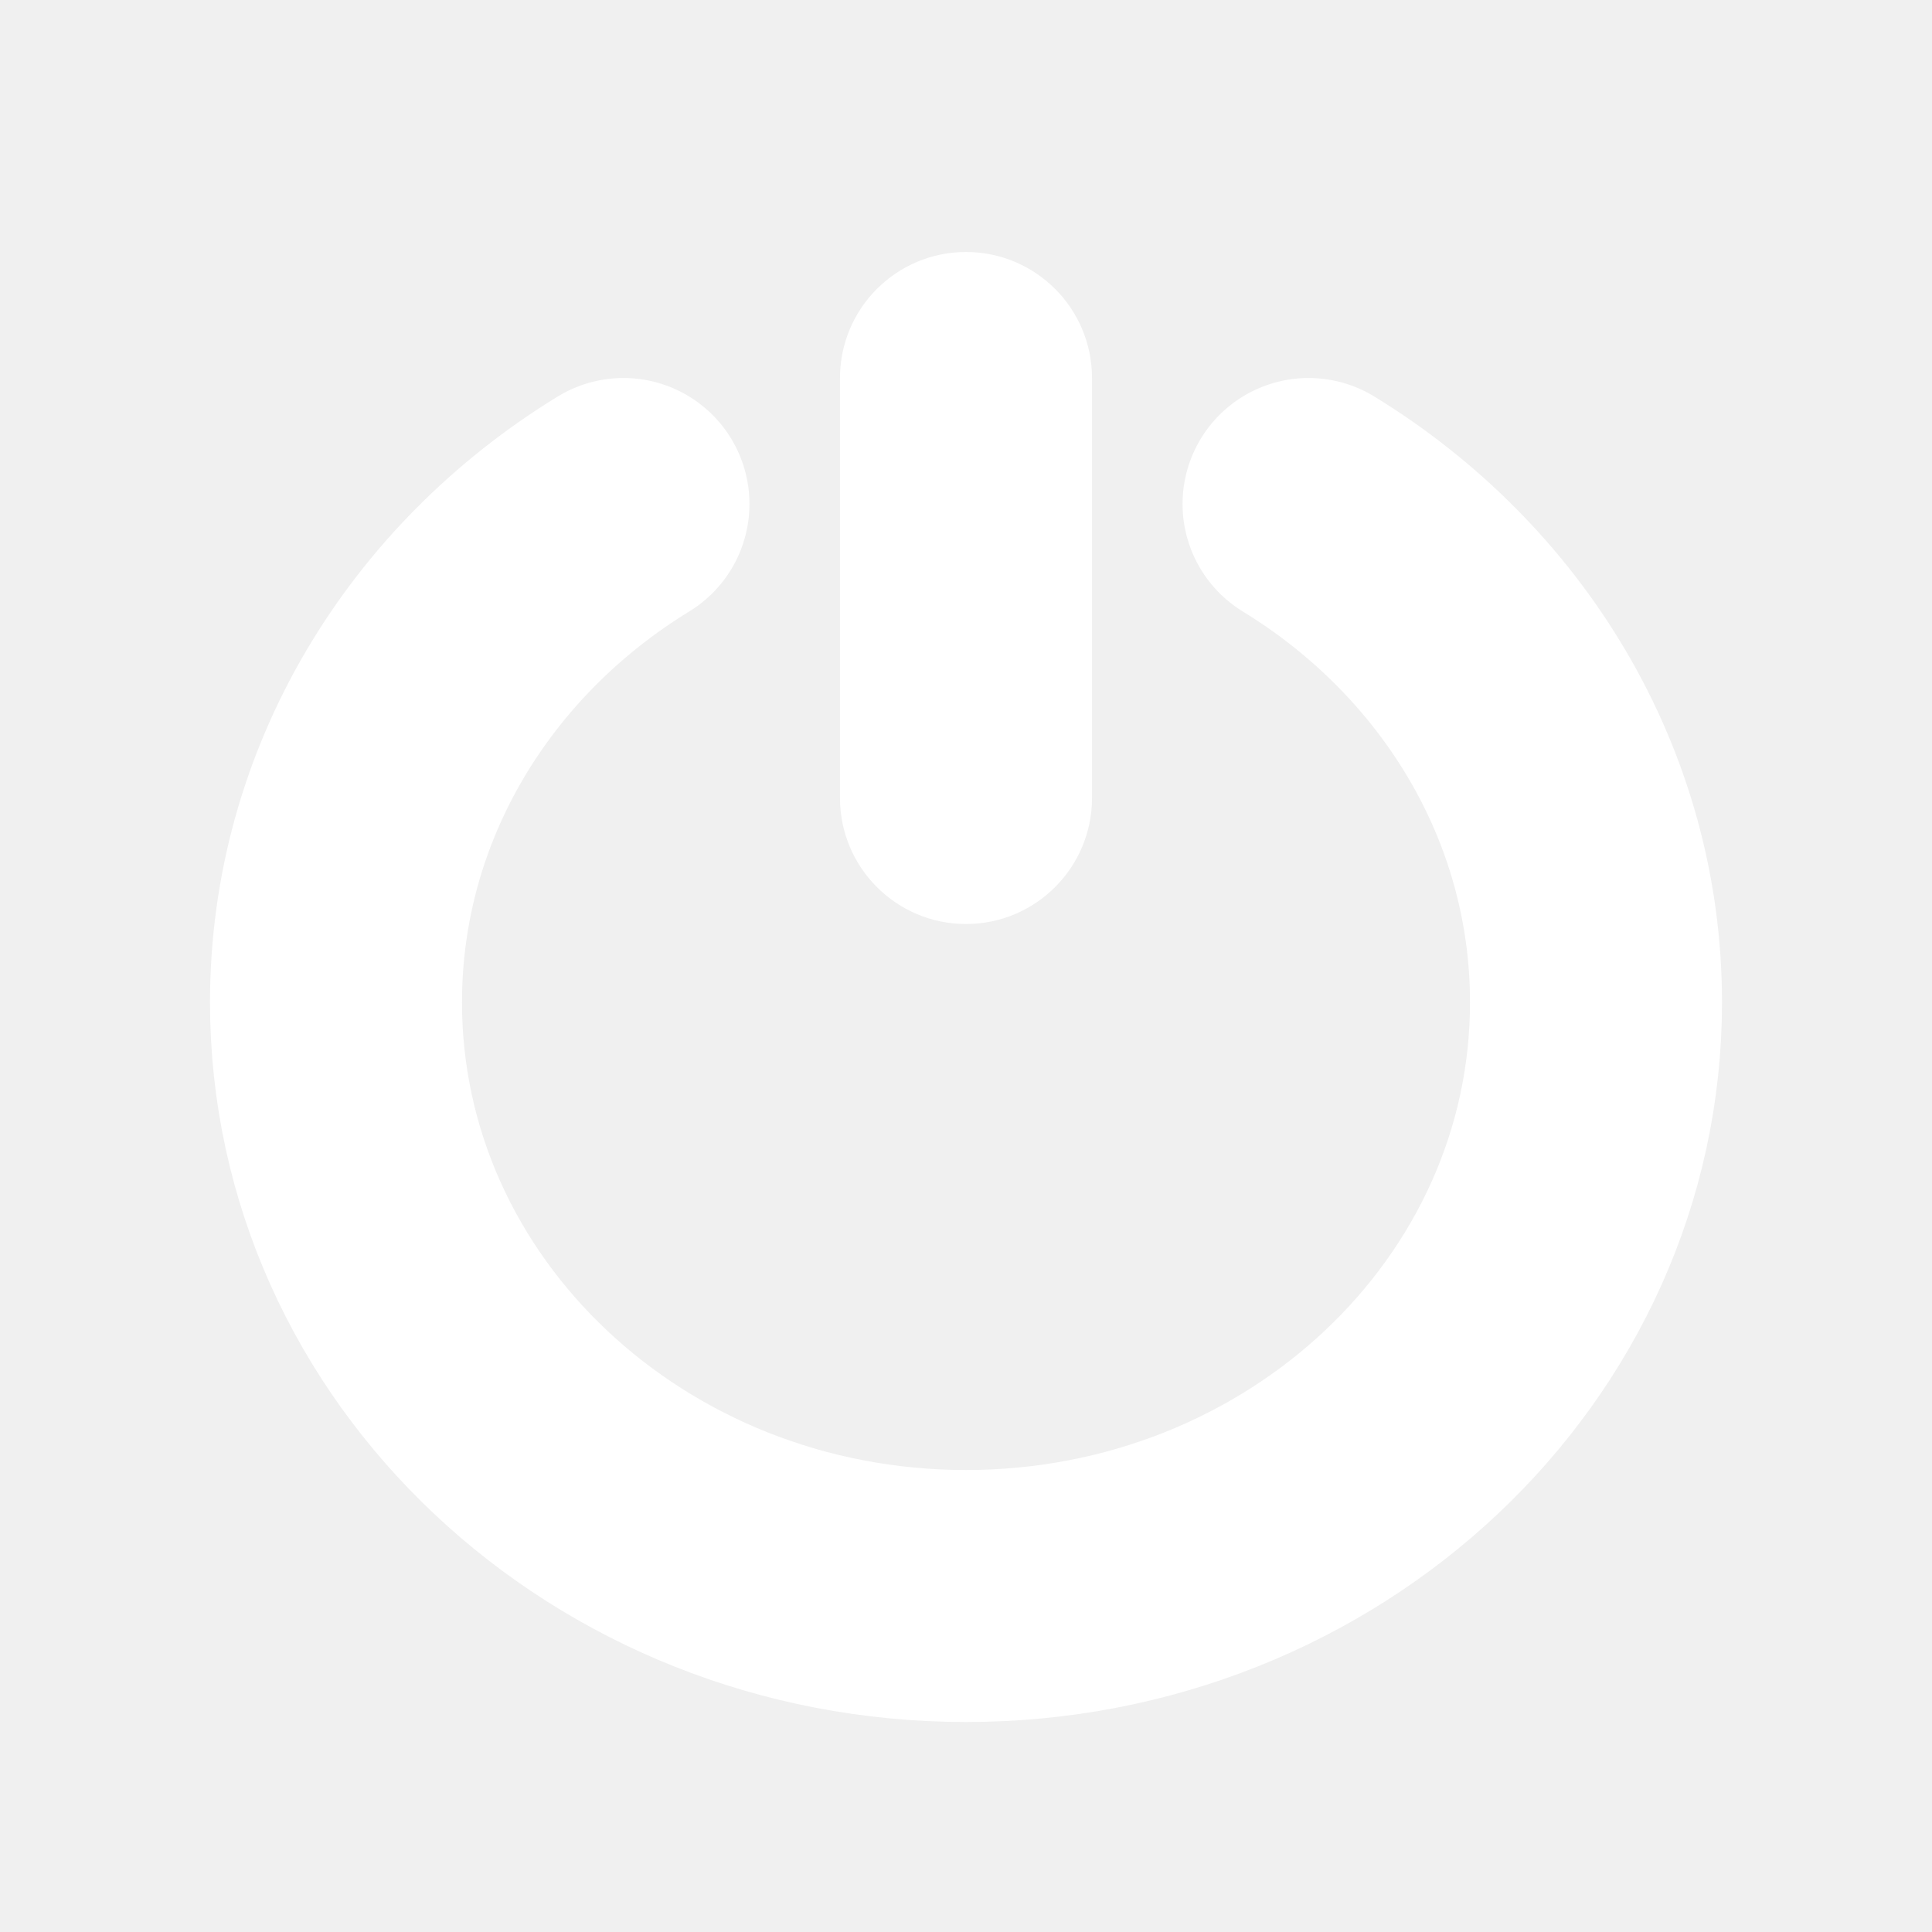
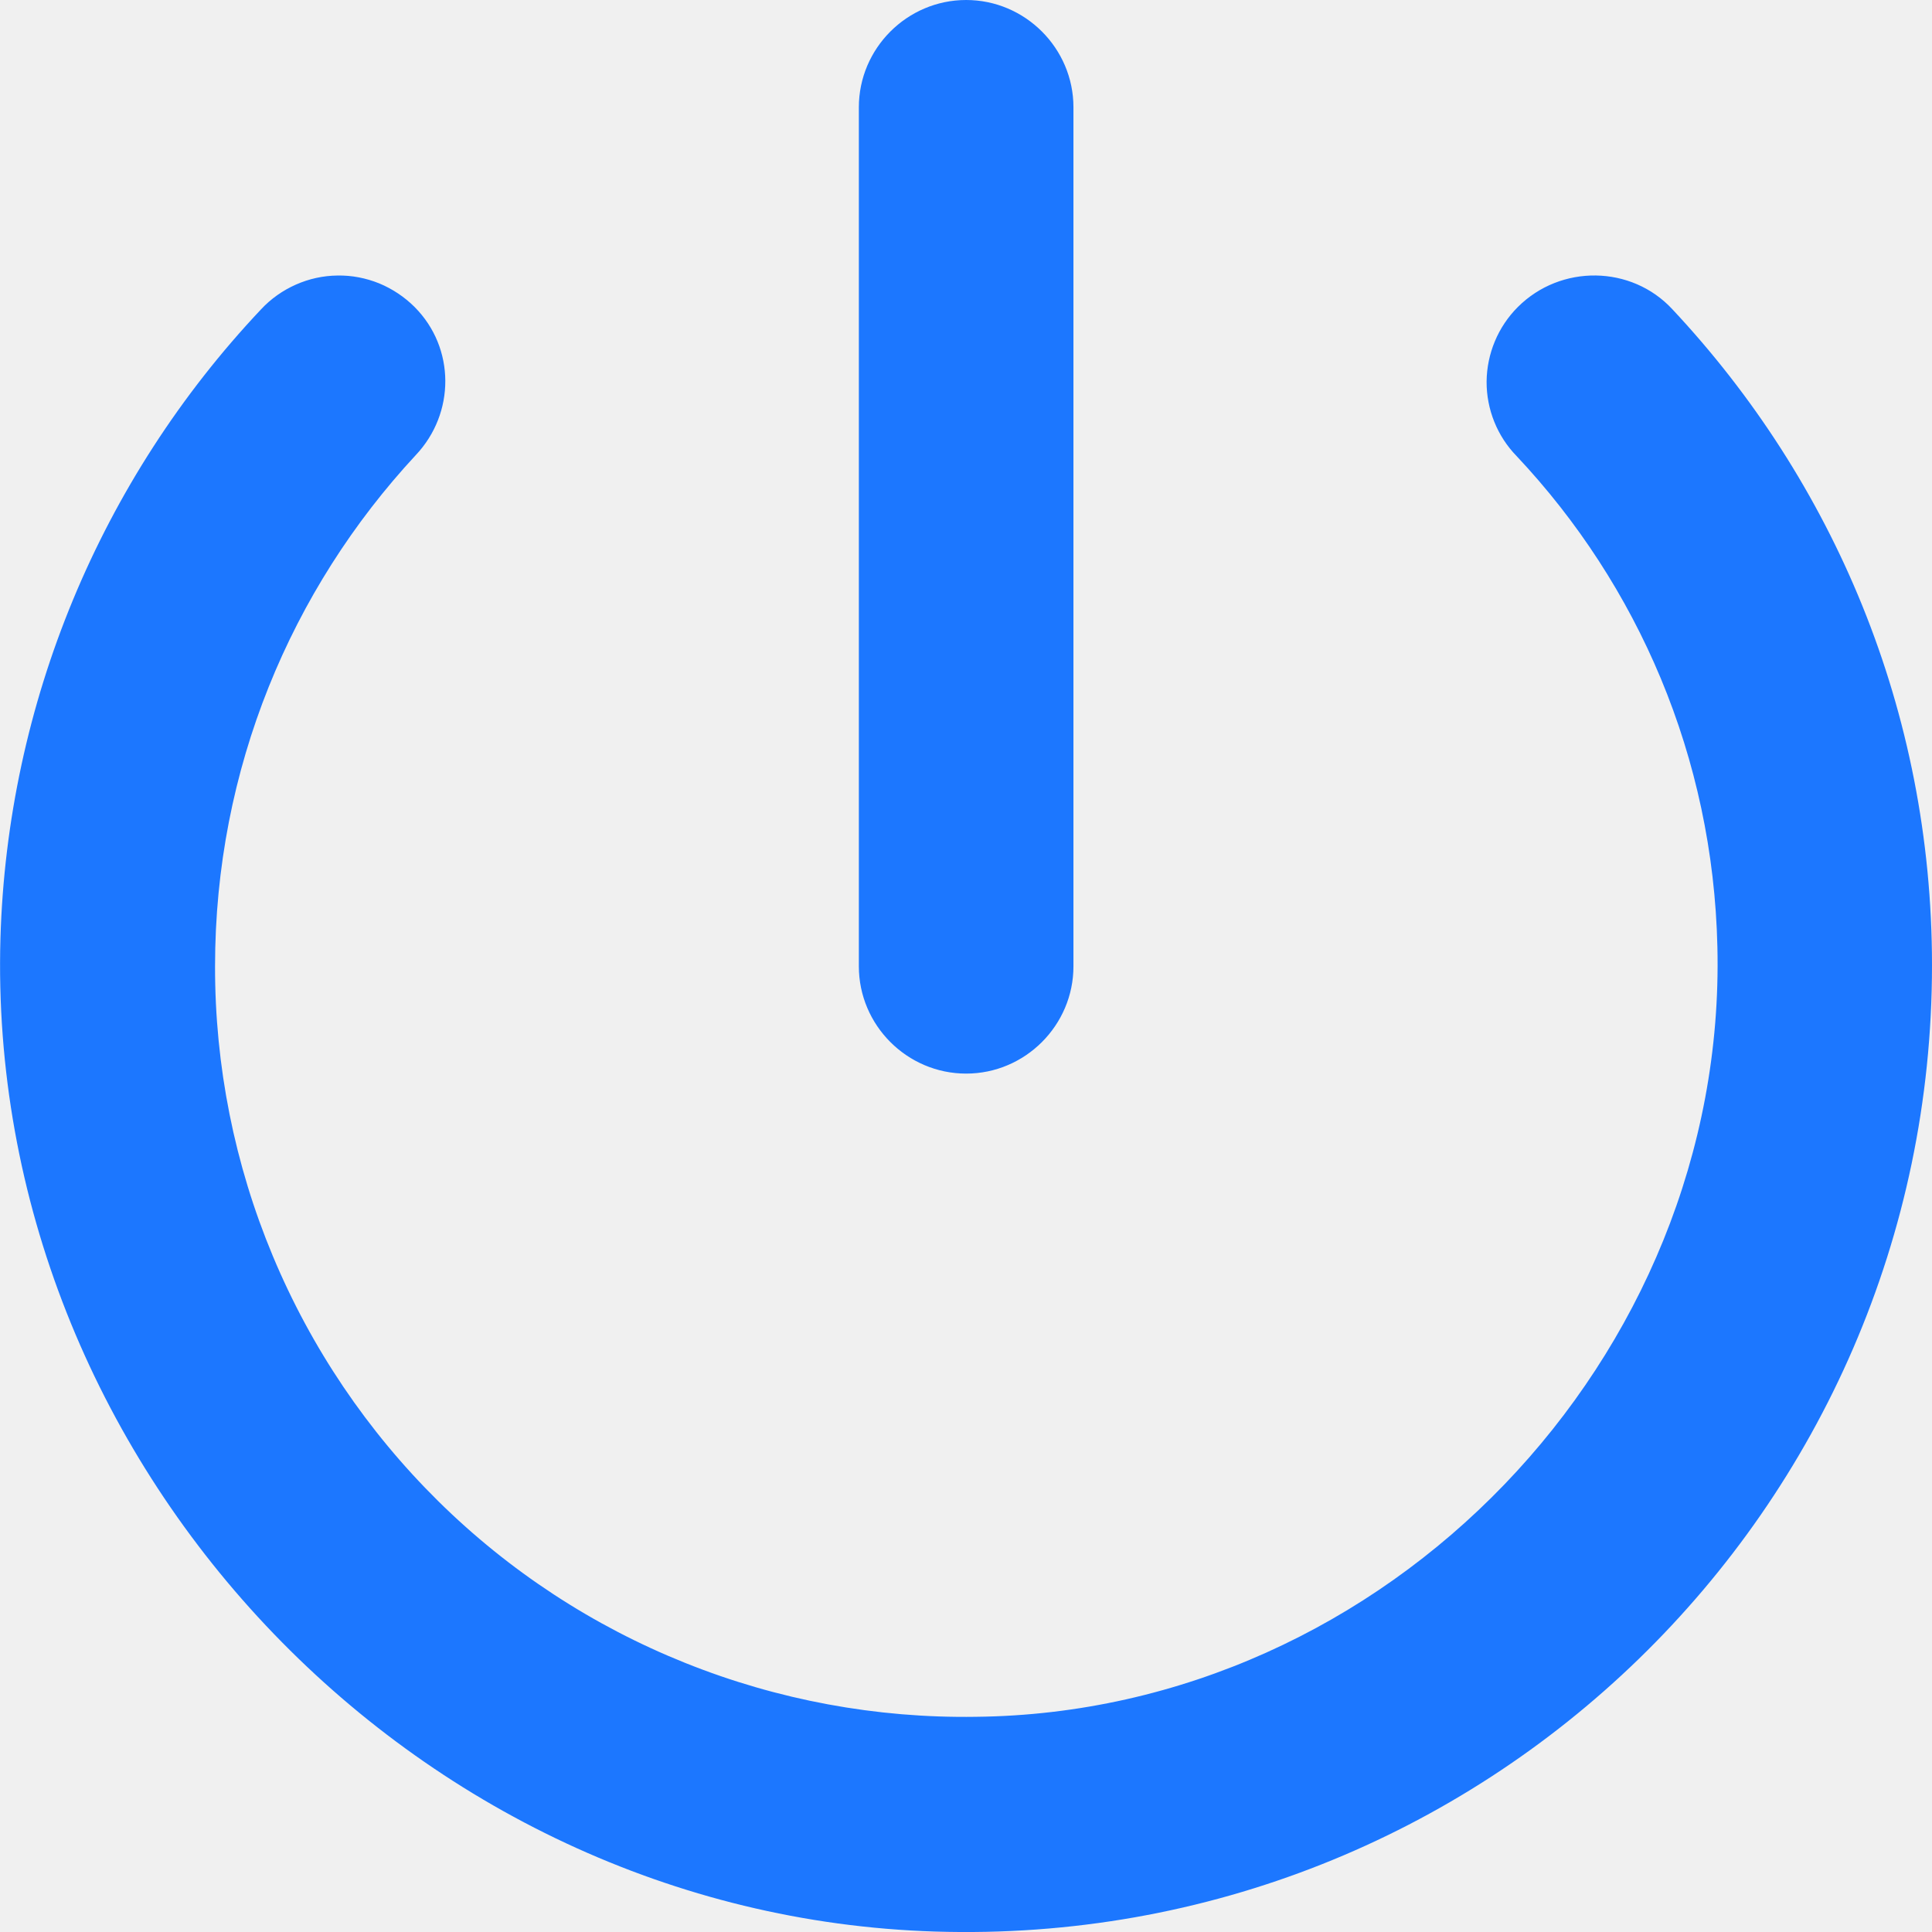
- <svg xmlns="http://www.w3.org/2000/svg" width="23" height="23" viewBox="0 0 23 23" fill="none">
-   <rect x="13" y="3" width="8" height="3" rx="1.5" transform="rotate(90 13 3)" fill="white" />
-   <path d="M7.422 6C5.363 7.26 4 9.446 4 11.933C4 15.836 7.358 19 11.5 19C15.642 19 19 15.836 19 11.933C19 9.446 17.637 7.26 15.578 6" stroke="white" stroke-width="3" stroke-linecap="round" />
+ <svg xmlns="http://www.w3.org/2000/svg" width="13" height="13" viewBox="0 0 13 13" fill="none">
+   <path d="M6.501 0C6.104 0 5.779 0.325 5.779 0.722V6.502C5.779 6.899 6.104 7.224 6.501 7.224C6.898 7.224 7.223 6.899 7.223 6.502V0.722C7.223 0.325 6.898 0 6.501 0ZM10.213 2.066C10.08 2.199 10.005 2.379 10.003 2.567C10.002 2.755 10.075 2.936 10.206 3.07C11.021 3.937 11.527 5.093 11.556 6.372C11.621 9.139 9.332 11.523 6.566 11.552C5.897 11.562 5.233 11.439 4.612 11.19C3.99 10.941 3.425 10.571 2.949 10.101C2.472 9.63 2.094 9.07 1.836 8.452C1.578 7.835 1.446 7.171 1.447 6.502C1.447 5.173 1.959 3.966 2.797 3.063C3.064 2.781 3.064 2.341 2.79 2.066C2.722 1.998 2.641 1.944 2.552 1.907C2.463 1.871 2.367 1.852 2.27 1.854C2.174 1.855 2.079 1.876 1.991 1.915C1.903 1.954 1.823 2.01 1.757 2.081C0.674 3.229 0.049 4.736 0.003 6.314C-0.098 9.84 2.768 12.888 6.292 12.997C9.974 13.112 13 10.158 13 6.495C13 4.783 12.336 3.237 11.253 2.081C10.978 1.784 10.502 1.777 10.213 2.066Z" fill="#1C77FF" />
</svg>
